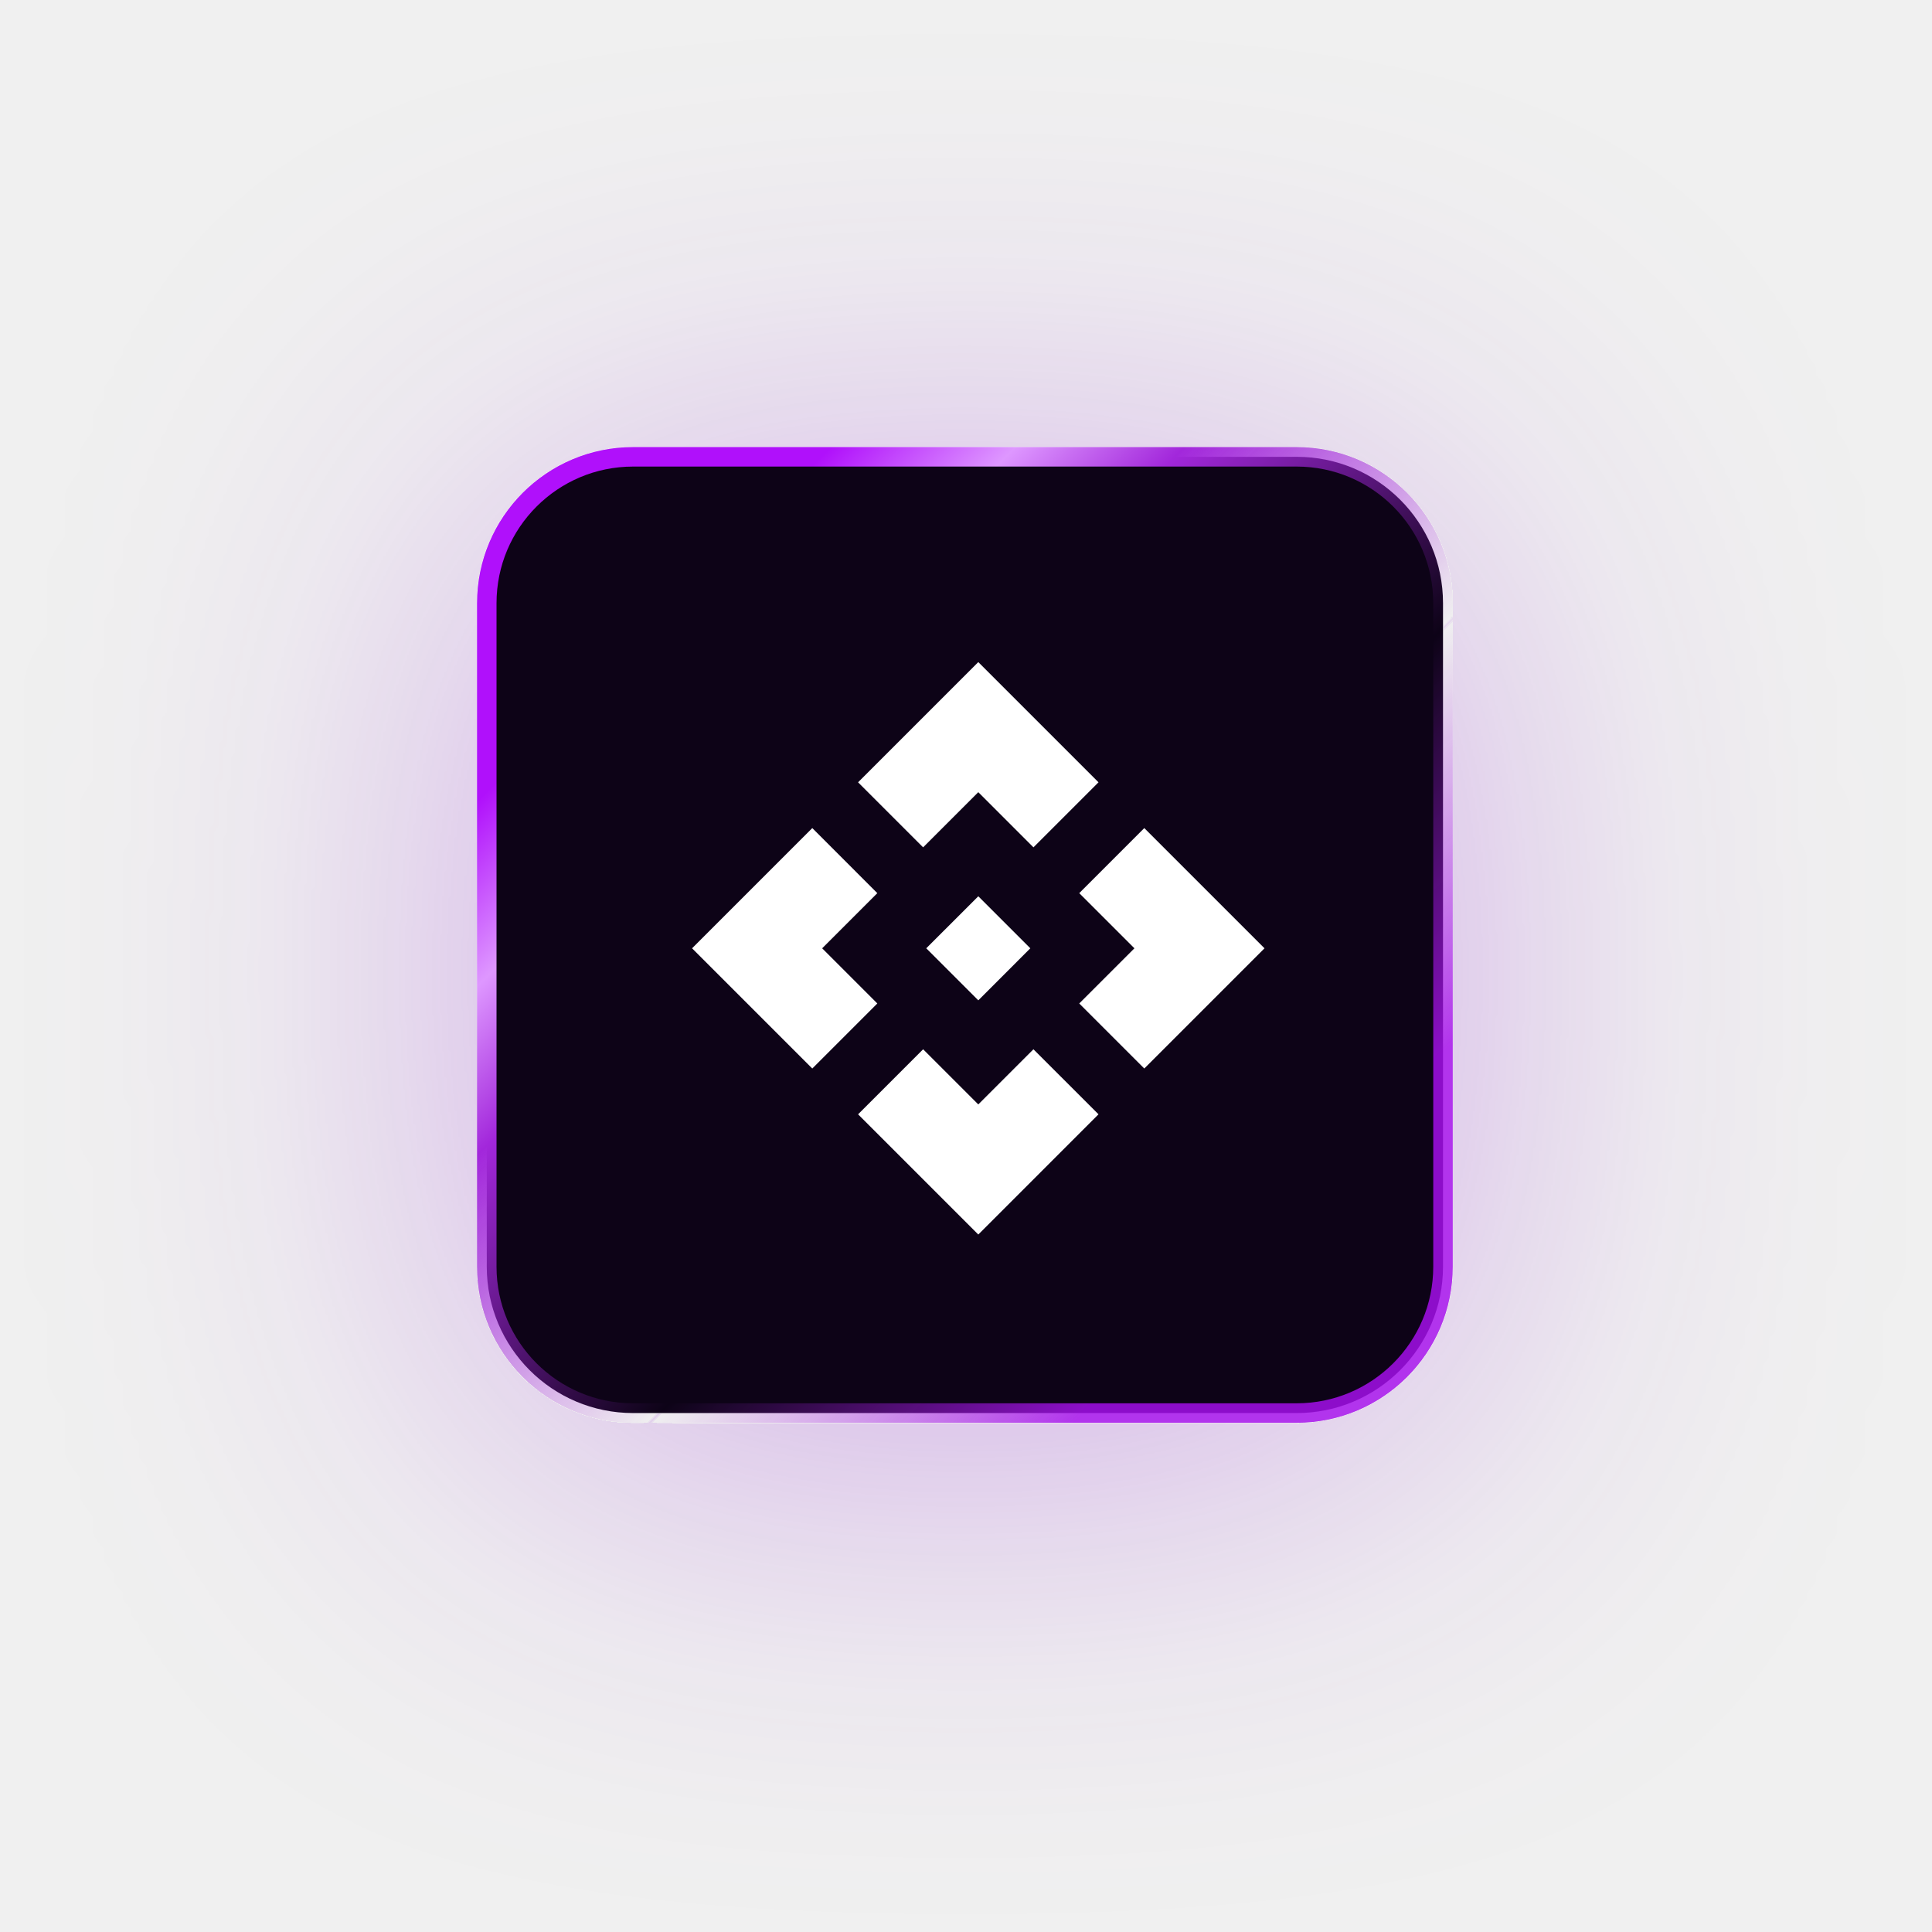
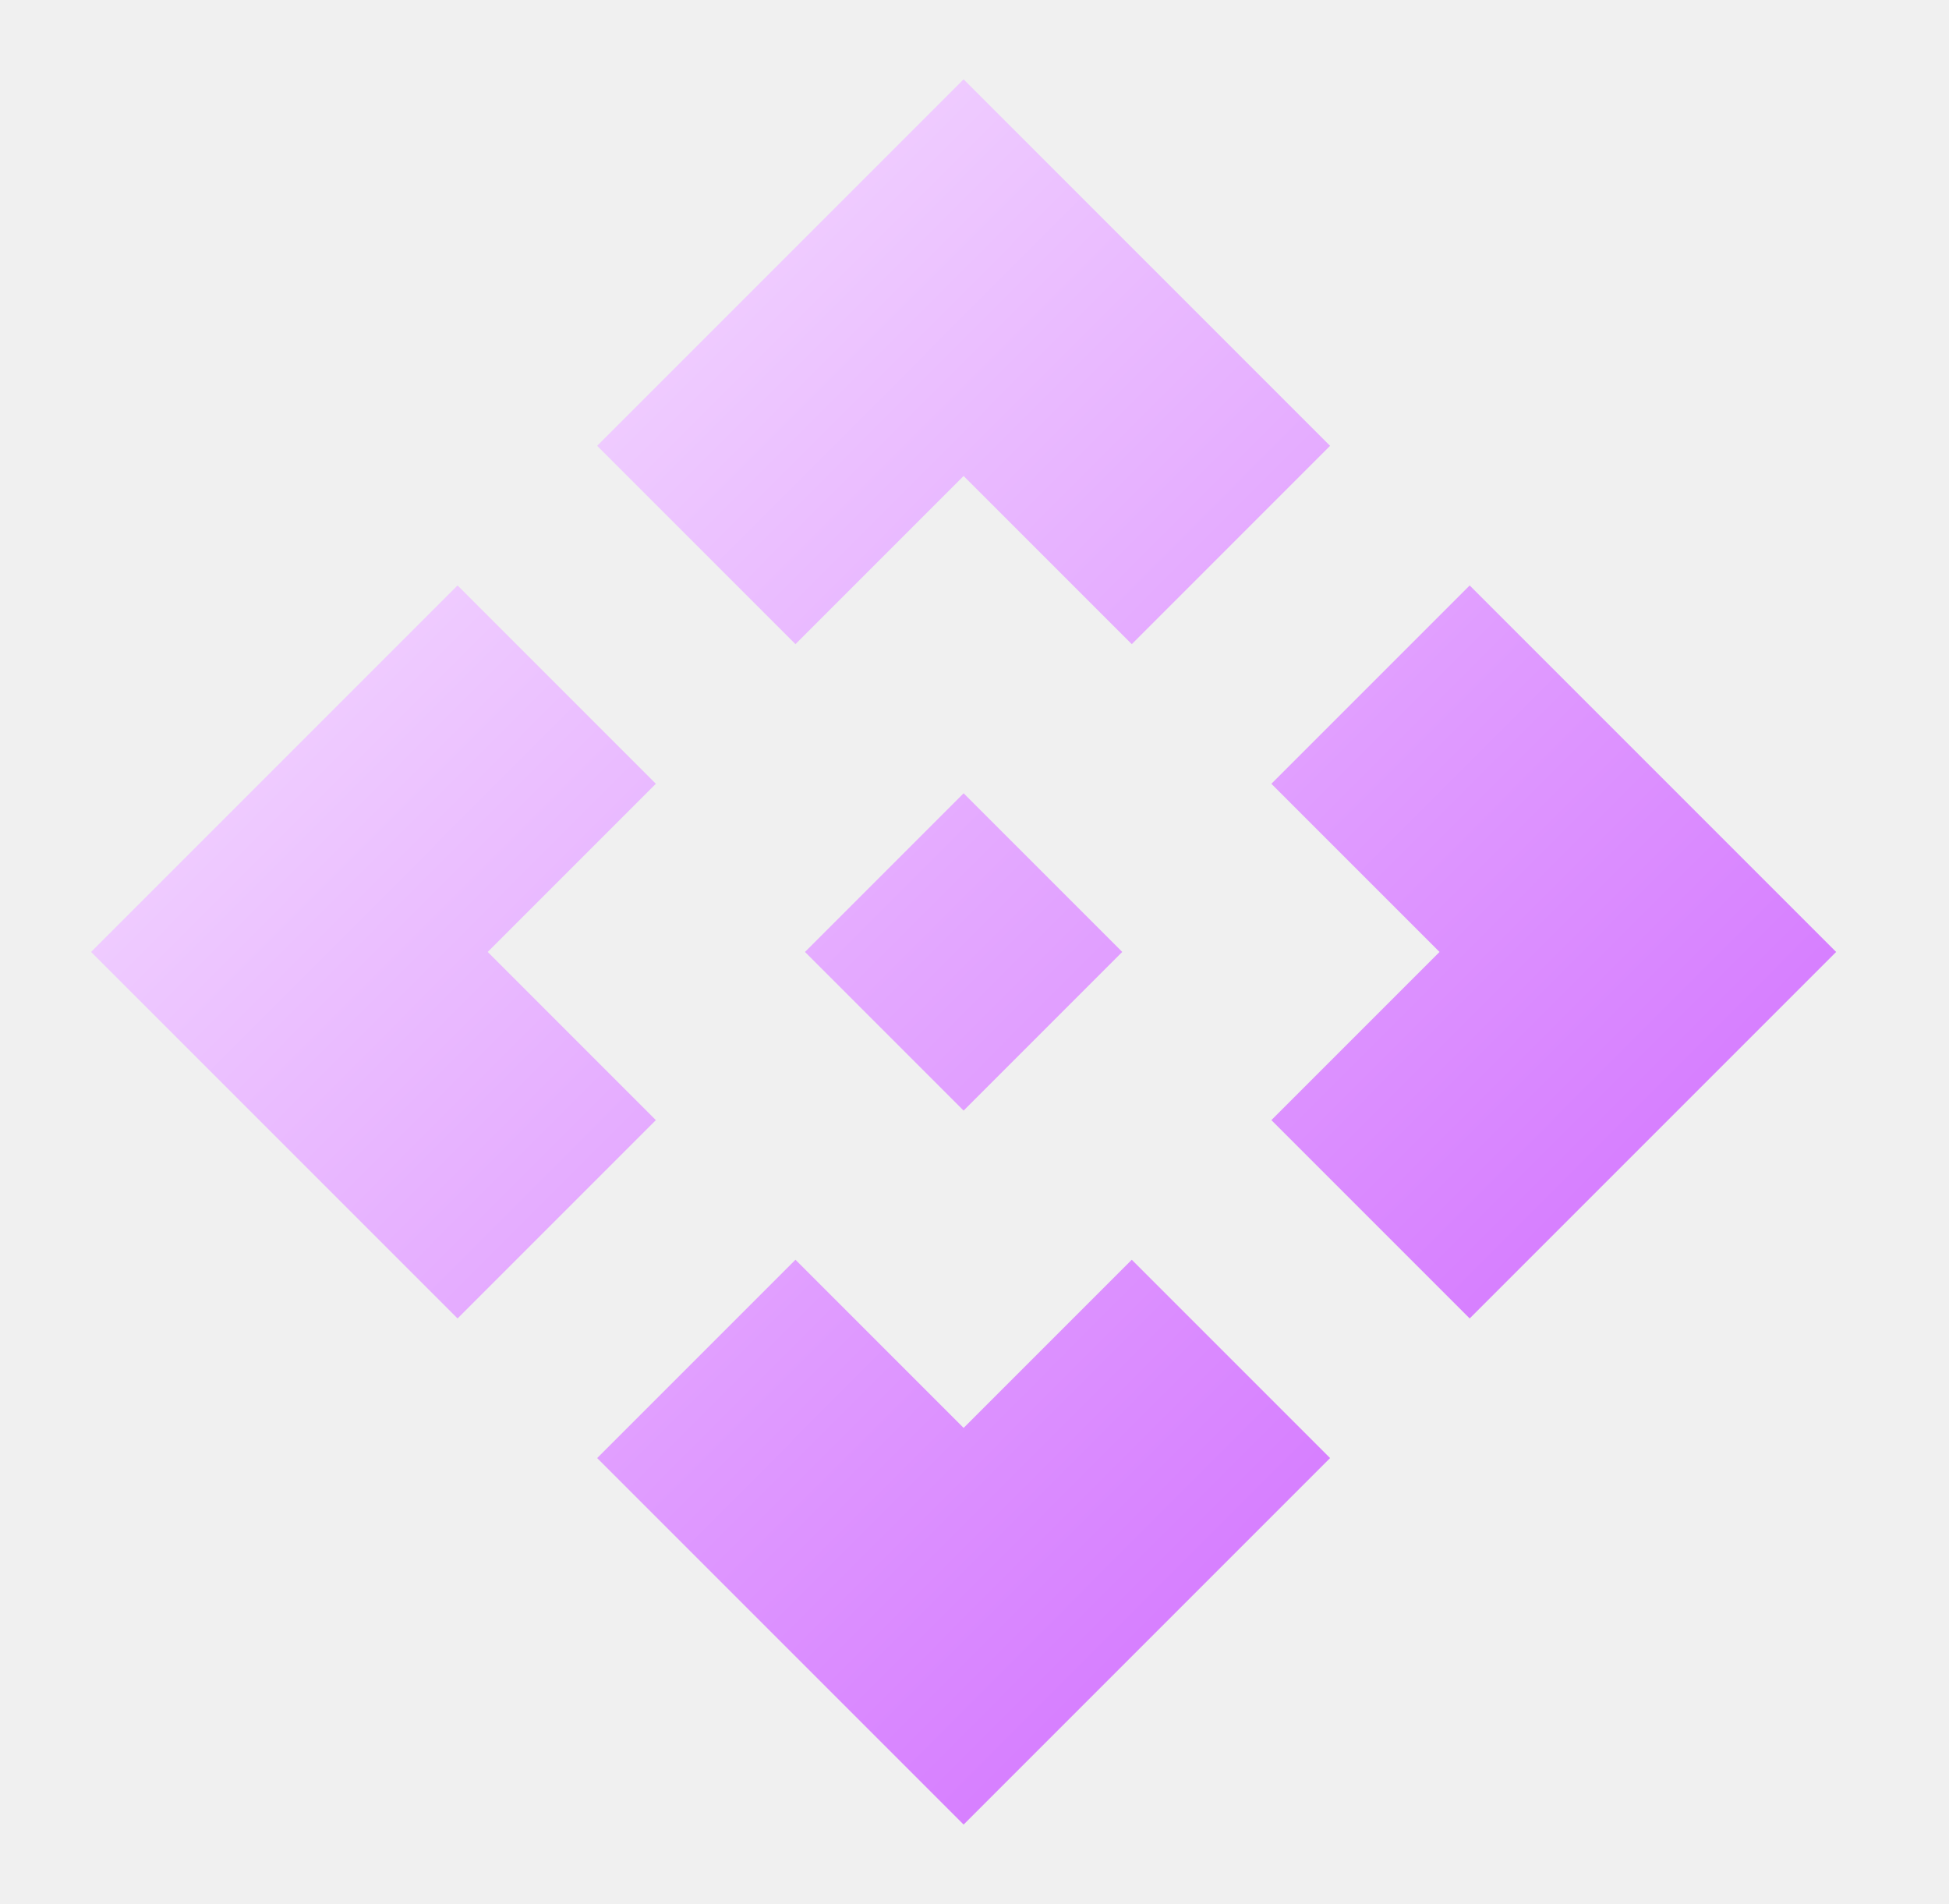
- <svg xmlns="http://www.w3.org/2000/svg" width="99" height="99" viewBox="0 0 99 99" fill="none">
-   <g filter="url(#filter0_d_5002_24854)">
-     <rect x="24.943" y="23.408" width="49" height="49" rx="7.5" fill="#0D0317" stroke="url(#paint0_linear_5002_24854)" />
-     <path d="M52.796 48.593L50.13 51.26L47.463 48.593L50.13 45.927L52.796 48.593ZM50.13 40.593L52.956 43.42L56.29 40.087L50.13 33.927L43.97 40.087L47.303 43.42L50.13 40.593ZM42.13 48.593L44.956 45.767L41.623 42.433L35.463 48.593L41.623 54.753L44.956 51.42L42.13 48.593ZM58.13 48.593L55.303 51.42L58.636 54.753L64.796 48.593L58.636 42.433L55.303 45.767L58.13 48.593ZM50.13 56.593L47.303 53.767L43.97 57.1L50.13 63.26L56.29 57.1L52.956 53.767L50.13 56.593Z" fill="white" />
-   </g>
+ <svg xmlns="http://www.w3.org/2000/svg" width="43" height="42" viewBox="0 0 43 42" fill="none">
+   <path d="M24.76 21L21.26 24.5L17.76 21L21.26 17.5L24.76 21ZM21.26 10.5L24.97 14.21L29.345 9.835L21.26 1.75L13.175 9.835L17.55 14.21L21.26 10.5ZM10.76 21L14.47 17.29L10.095 12.915L2.01 21L10.095 29.085L14.47 24.71L10.76 21ZM31.76 21L28.05 24.71L32.425 29.085L40.51 21L32.425 12.915L28.05 17.29L31.76 21ZM21.26 31.5L17.55 27.79L13.175 32.165L21.26 40.25L29.345 32.165L24.97 27.79L21.26 31.5Z" fill="url(#paint0_linear_6530_36363)" />
  <defs>
-     <filter id="filter0_d_5002_24854" x="0.443" y="0.594" width="98.186" height="98.314" filterUnits="userSpaceOnUse" color-interpolation-filters="sRGB">
-       <feFlood flood-opacity="0" result="BackgroundImageFix" />
-       <feColorMatrix in="SourceAlpha" type="matrix" values="0 0 0 0 0 0 0 0 0 0 0 0 0 0 0 0 0 0 127 0" result="hardAlpha" />
-       <feOffset dy="2" />
-       <feGaussianBlur stdDeviation="12" />
-       <feComposite in2="hardAlpha" operator="out" />
-       <feColorMatrix type="matrix" values="0 0 0 0 0.542 0 0 0 0 0.073 0 0 0 0 0.829 0 0 0 0.3 0" />
-       <feBlend mode="normal" in2="BackgroundImageFix" result="effect1_dropShadow_5002_24854" />
-       <feBlend mode="normal" in="SourceGraphic" in2="effect1_dropShadow_5002_24854" result="shape" />
-     </filter>
-     <linearGradient id="paint0_linear_5002_24854" x1="31.977" y1="32.19" x2="73.604" y2="73.749" gradientUnits="userSpaceOnUse">
-       <stop offset="0.016" stop-color="#B010FB" />
-       <stop offset="0.13" stop-color="#DE97FF" />
-       <stop offset="0.234" stop-color="#A227DB" />
-       <stop offset="0.505" stop-color="#A227DB" stop-opacity="0" />
-       <stop offset="0.766" stop-color="#A610EC" stop-opacity="0.84" />
+     <linearGradient id="paint0_linear_6530_36363" x1="7.811" y1="8.897" x2="39.864" y2="40.898" gradientUnits="userSpaceOnUse">
+       <stop offset="0.016" stop-color="#F2D5FF" />
+       <stop offset="1" stop-color="#CB5AFF" />
    </linearGradient>
  </defs>
</svg>
